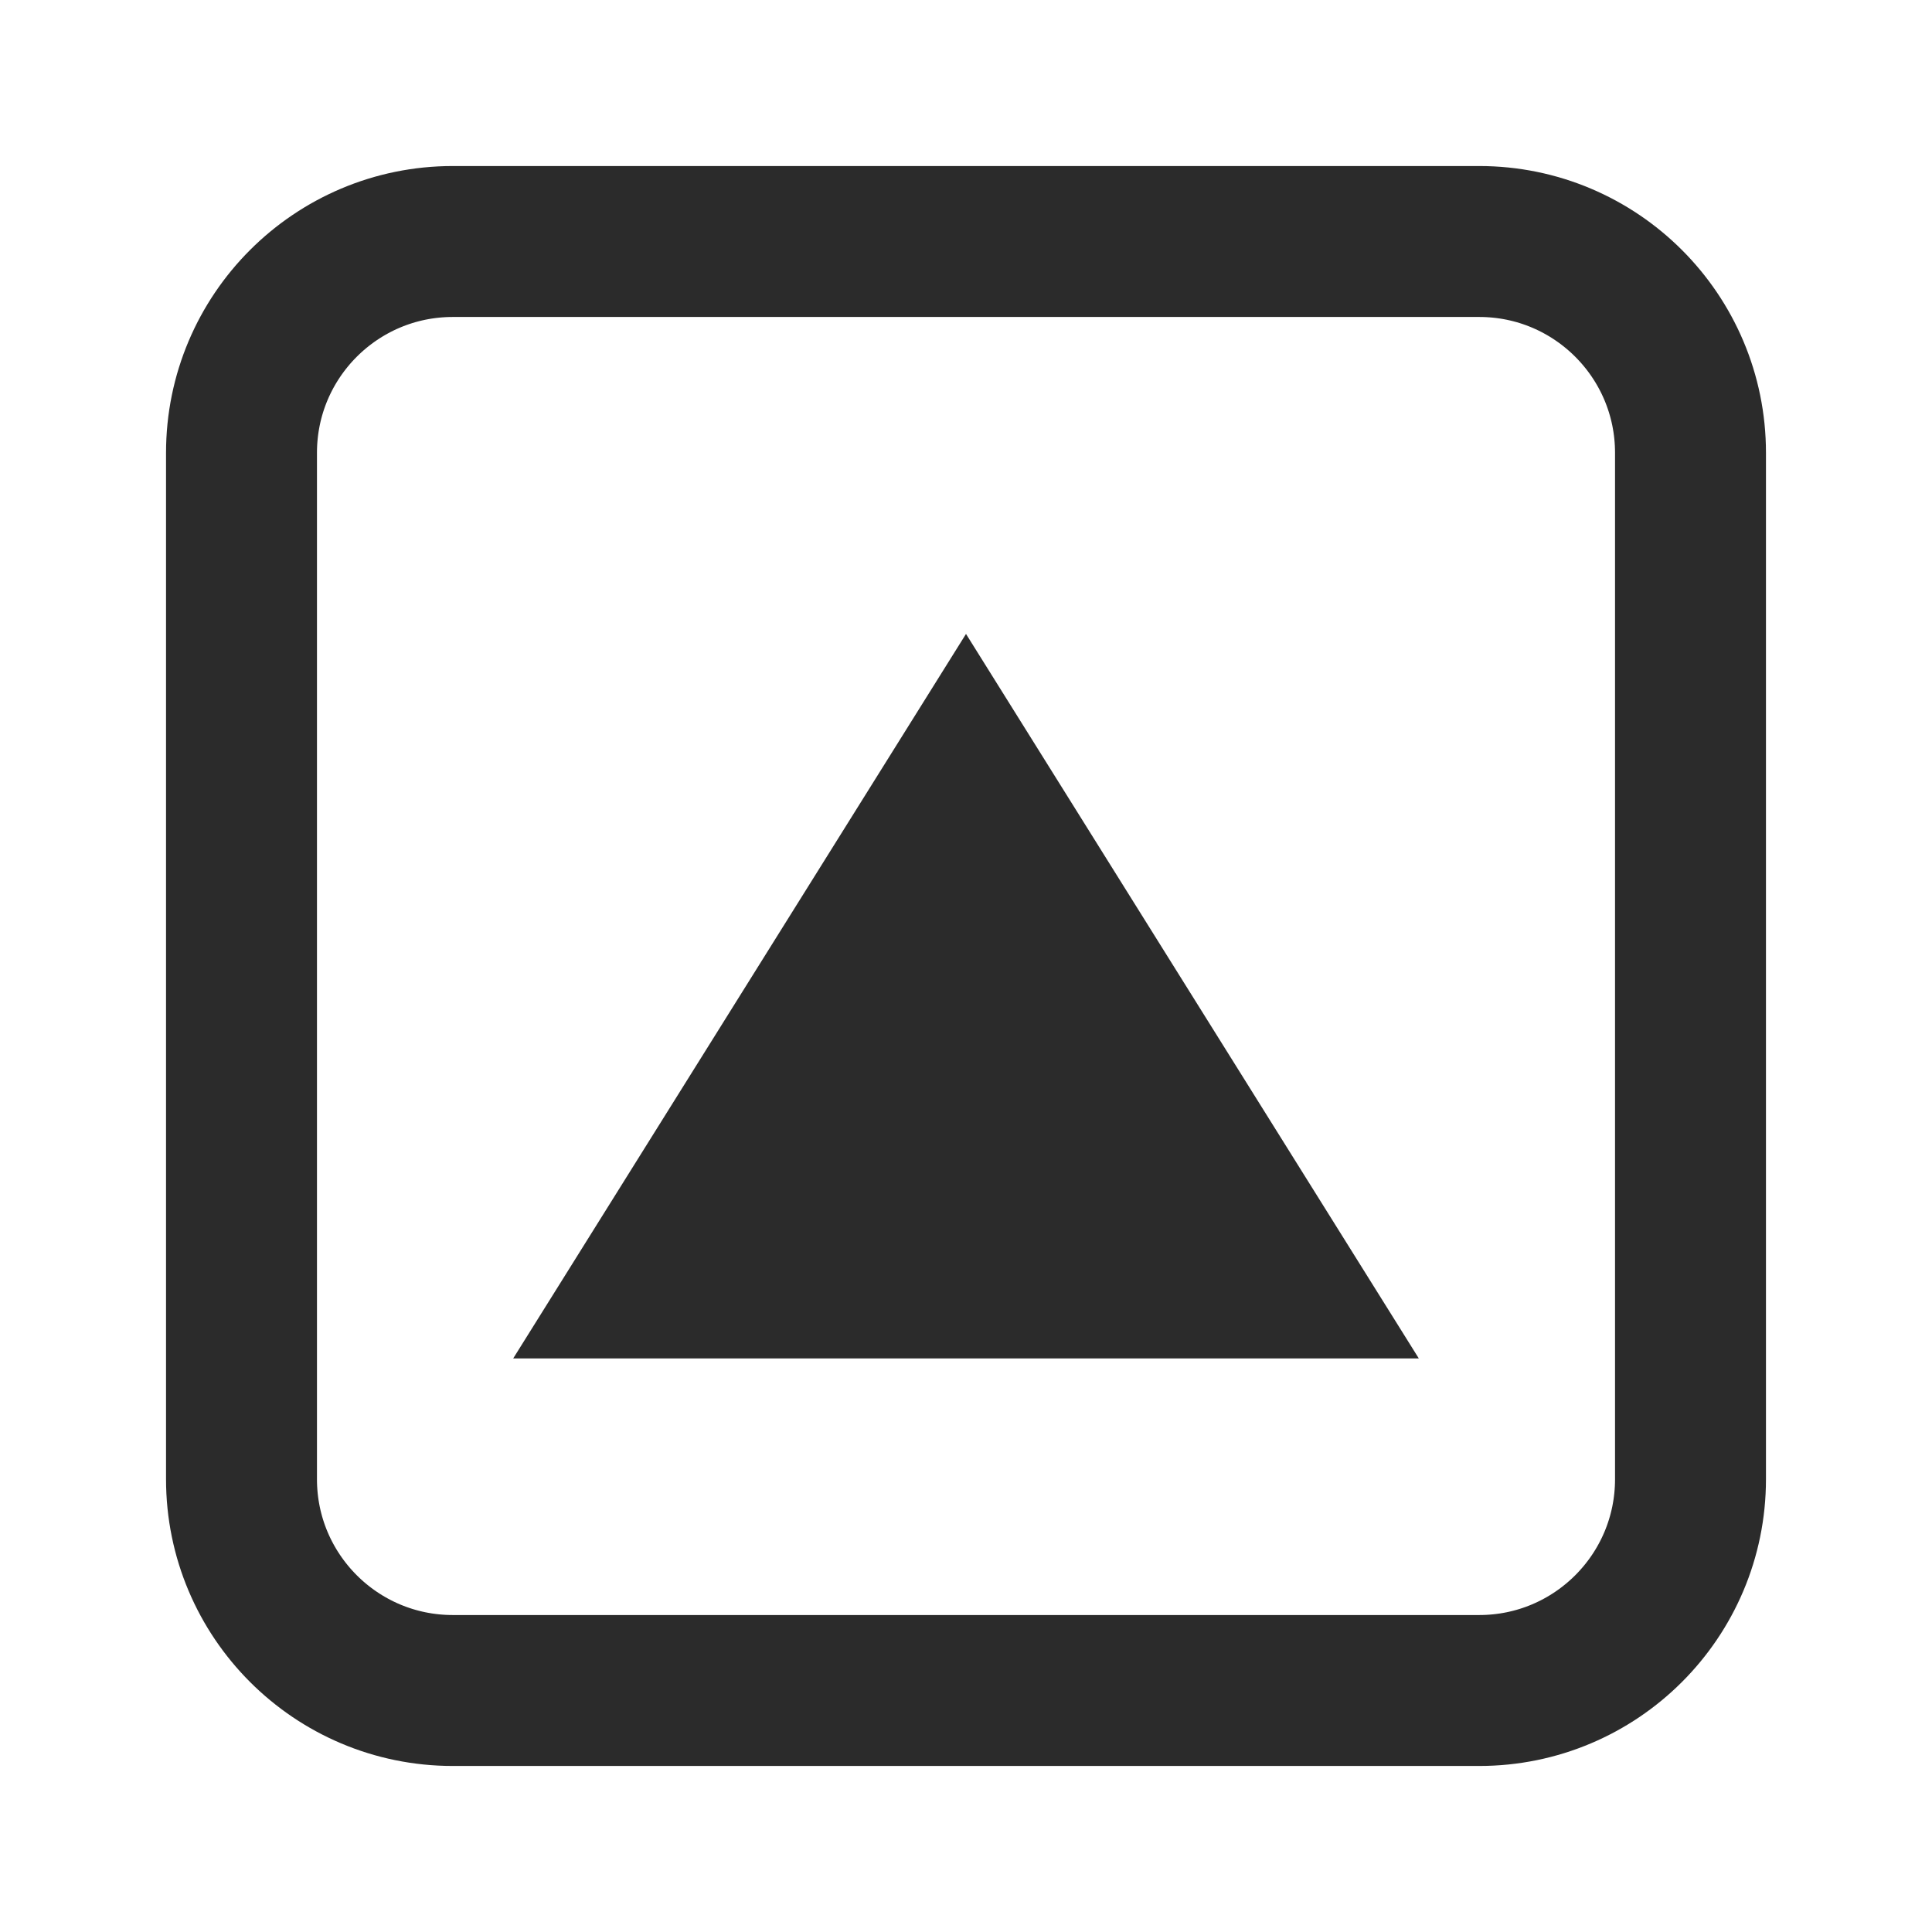
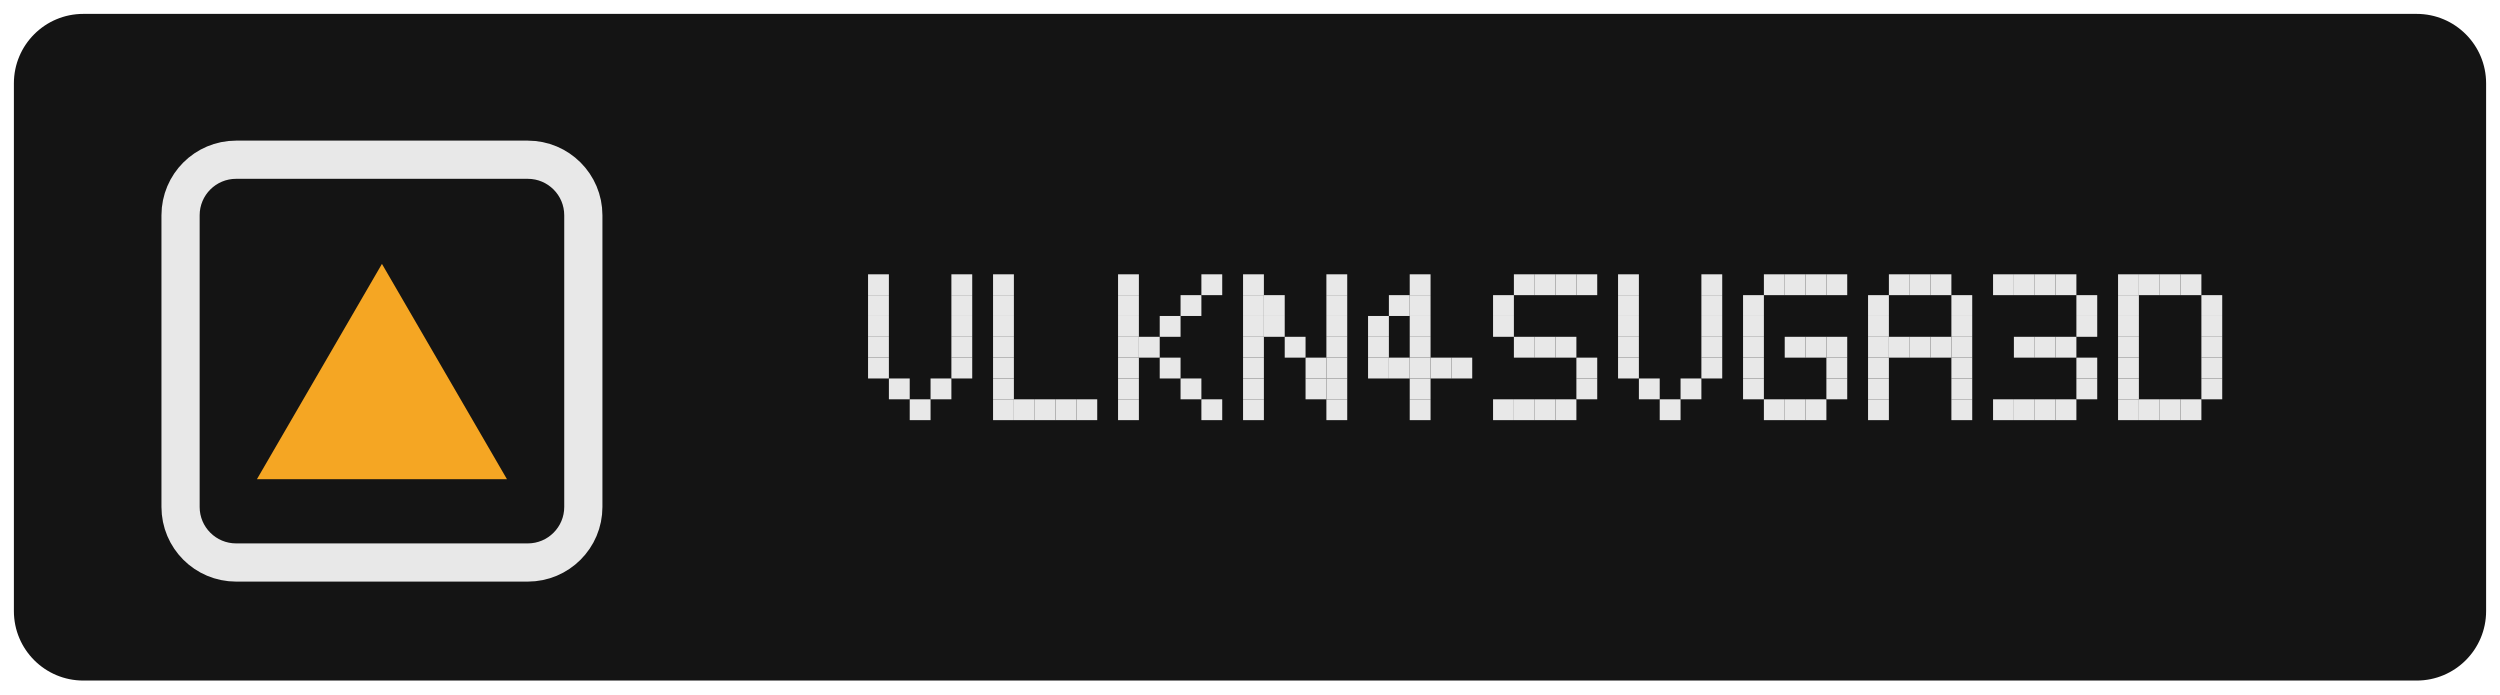
- <svg xmlns="http://www.w3.org/2000/svg" viewBox="0 0 64 64" role="img" aria-label="vlkn4svga3d logo">
-   <rect x="8" y="8" width="48" height="48" rx="7" fill="none" stroke="#2b2b2b" stroke-width="5" />
-   <path d="M32 21 L47 45 H17 Z" fill="#2b2b2b" />
+ <svg xmlns="http://www.w3.org/2000/svg" viewBox="0 0 720 200" role="img" aria-label="vlkn4svga3d">
+   <rect x="4" y="4" width="712" height="192" rx="20" fill="#141414" />
+   <rect x="52" y="46" width="116" height="116" rx="16" fill="none" stroke="#e8e8e8" stroke-width="11" />
+   <path d="M110 76 L146 138 H74 Z" fill="#f5a623" />
+   <rect x="250" y="79" width="6" height="6" fill="#e8e8e8" />
+   <rect x="274" y="79" width="6" height="6" fill="#e8e8e8" />
+   <rect x="250" y="85" width="6" height="6" fill="#e8e8e8" />
+   <rect x="274" y="85" width="6" height="6" fill="#e8e8e8" />
+   <rect x="250" y="91" width="6" height="6" fill="#e8e8e8" />
+   <rect x="274" y="91" width="6" height="6" fill="#e8e8e8" />
+   <rect x="250" y="97" width="6" height="6" fill="#e8e8e8" />
+   <rect x="274" y="97" width="6" height="6" fill="#e8e8e8" />
+   <rect x="250" y="103" width="6" height="6" fill="#e8e8e8" />
+   <rect x="274" y="103" width="6" height="6" fill="#e8e8e8" />
+   <rect x="256" y="109" width="6" height="6" fill="#e8e8e8" />
+   <rect x="268" y="109" width="6" height="6" fill="#e8e8e8" />
+   <rect x="262" y="115" width="6" height="6" fill="#e8e8e8" />
+   <rect x="286" y="79" width="6" height="6" fill="#e8e8e8" />
+   <rect x="286" y="85" width="6" height="6" fill="#e8e8e8" />
+   <rect x="286" y="91" width="6" height="6" fill="#e8e8e8" />
+   <rect x="286" y="97" width="6" height="6" fill="#e8e8e8" />
+   <rect x="286" y="103" width="6" height="6" fill="#e8e8e8" />
+   <rect x="286" y="109" width="6" height="6" fill="#e8e8e8" />
+   <rect x="286" y="115" width="6" height="6" fill="#e8e8e8" />
+   <rect x="292" y="115" width="6" height="6" fill="#e8e8e8" />
+   <rect x="298" y="115" width="6" height="6" fill="#e8e8e8" />
+   <rect x="304" y="115" width="6" height="6" fill="#e8e8e8" />
+   <rect x="310" y="115" width="6" height="6" fill="#e8e8e8" />
+   <rect x="322" y="79" width="6" height="6" fill="#e8e8e8" />
+   <rect x="346" y="79" width="6" height="6" fill="#e8e8e8" />
+   <rect x="322" y="85" width="6" height="6" fill="#e8e8e8" />
+   <rect x="340" y="85" width="6" height="6" fill="#e8e8e8" />
+   <rect x="322" y="91" width="6" height="6" fill="#e8e8e8" />
+   <rect x="334" y="91" width="6" height="6" fill="#e8e8e8" />
+   <rect x="322" y="97" width="6" height="6" fill="#e8e8e8" />
+   <rect x="328" y="97" width="6" height="6" fill="#e8e8e8" />
+   <rect x="322" y="103" width="6" height="6" fill="#e8e8e8" />
+   <rect x="334" y="103" width="6" height="6" fill="#e8e8e8" />
+   <rect x="322" y="109" width="6" height="6" fill="#e8e8e8" />
+   <rect x="340" y="109" width="6" height="6" fill="#e8e8e8" />
+   <rect x="322" y="115" width="6" height="6" fill="#e8e8e8" />
+   <rect x="346" y="115" width="6" height="6" fill="#e8e8e8" />
+   <rect x="358" y="79" width="6" height="6" fill="#e8e8e8" />
+   <rect x="382" y="79" width="6" height="6" fill="#e8e8e8" />
+   <rect x="358" y="85" width="6" height="6" fill="#e8e8e8" />
+   <rect x="364" y="85" width="6" height="6" fill="#e8e8e8" />
+   <rect x="382" y="85" width="6" height="6" fill="#e8e8e8" />
+   <rect x="358" y="91" width="6" height="6" fill="#e8e8e8" />
+   <rect x="364" y="91" width="6" height="6" fill="#e8e8e8" />
+   <rect x="382" y="91" width="6" height="6" fill="#e8e8e8" />
+   <rect x="358" y="97" width="6" height="6" fill="#e8e8e8" />
+   <rect x="370" y="97" width="6" height="6" fill="#e8e8e8" />
+   <rect x="382" y="97" width="6" height="6" fill="#e8e8e8" />
+   <rect x="358" y="103" width="6" height="6" fill="#e8e8e8" />
+   <rect x="376" y="103" width="6" height="6" fill="#e8e8e8" />
+   <rect x="382" y="103" width="6" height="6" fill="#e8e8e8" />
+   <rect x="358" y="109" width="6" height="6" fill="#e8e8e8" />
+   <rect x="376" y="109" width="6" height="6" fill="#e8e8e8" />
+   <rect x="382" y="109" width="6" height="6" fill="#e8e8e8" />
+   <rect x="358" y="115" width="6" height="6" fill="#e8e8e8" />
+   <rect x="382" y="115" width="6" height="6" fill="#e8e8e8" />
+   <rect x="406" y="79" width="6" height="6" fill="#e8e8e8" />
+   <rect x="400" y="85" width="6" height="6" fill="#e8e8e8" />
+   <rect x="406" y="85" width="6" height="6" fill="#e8e8e8" />
+   <rect x="394" y="91" width="6" height="6" fill="#e8e8e8" />
+   <rect x="406" y="91" width="6" height="6" fill="#e8e8e8" />
+   <rect x="394" y="97" width="6" height="6" fill="#e8e8e8" />
+   <rect x="406" y="97" width="6" height="6" fill="#e8e8e8" />
+   <rect x="394" y="103" width="6" height="6" fill="#e8e8e8" />
+   <rect x="400" y="103" width="6" height="6" fill="#e8e8e8" />
+   <rect x="406" y="103" width="6" height="6" fill="#e8e8e8" />
+   <rect x="412" y="103" width="6" height="6" fill="#e8e8e8" />
+   <rect x="418" y="103" width="6" height="6" fill="#e8e8e8" />
+   <rect x="406" y="109" width="6" height="6" fill="#e8e8e8" />
+   <rect x="406" y="115" width="6" height="6" fill="#e8e8e8" />
+   <rect x="436" y="79" width="6" height="6" fill="#e8e8e8" />
+   <rect x="442" y="79" width="6" height="6" fill="#e8e8e8" />
+   <rect x="448" y="79" width="6" height="6" fill="#e8e8e8" />
+   <rect x="454" y="79" width="6" height="6" fill="#e8e8e8" />
+   <rect x="430" y="85" width="6" height="6" fill="#e8e8e8" />
+   <rect x="430" y="91" width="6" height="6" fill="#e8e8e8" />
+   <rect x="436" y="97" width="6" height="6" fill="#e8e8e8" />
+   <rect x="442" y="97" width="6" height="6" fill="#e8e8e8" />
+   <rect x="448" y="97" width="6" height="6" fill="#e8e8e8" />
+   <rect x="454" y="103" width="6" height="6" fill="#e8e8e8" />
+   <rect x="454" y="109" width="6" height="6" fill="#e8e8e8" />
+   <rect x="430" y="115" width="6" height="6" fill="#e8e8e8" />
+   <rect x="436" y="115" width="6" height="6" fill="#e8e8e8" />
+   <rect x="442" y="115" width="6" height="6" fill="#e8e8e8" />
+   <rect x="448" y="115" width="6" height="6" fill="#e8e8e8" />
+   <rect x="466" y="79" width="6" height="6" fill="#e8e8e8" />
+   <rect x="490" y="79" width="6" height="6" fill="#e8e8e8" />
+   <rect x="466" y="85" width="6" height="6" fill="#e8e8e8" />
+   <rect x="490" y="85" width="6" height="6" fill="#e8e8e8" />
+   <rect x="466" y="91" width="6" height="6" fill="#e8e8e8" />
+   <rect x="490" y="91" width="6" height="6" fill="#e8e8e8" />
+   <rect x="466" y="97" width="6" height="6" fill="#e8e8e8" />
+   <rect x="490" y="97" width="6" height="6" fill="#e8e8e8" />
+   <rect x="466" y="103" width="6" height="6" fill="#e8e8e8" />
+   <rect x="490" y="103" width="6" height="6" fill="#e8e8e8" />
+   <rect x="472" y="109" width="6" height="6" fill="#e8e8e8" />
+   <rect x="484" y="109" width="6" height="6" fill="#e8e8e8" />
+   <rect x="478" y="115" width="6" height="6" fill="#e8e8e8" />
+   <rect x="508" y="79" width="6" height="6" fill="#e8e8e8" />
+   <rect x="514" y="79" width="6" height="6" fill="#e8e8e8" />
+   <rect x="520" y="79" width="6" height="6" fill="#e8e8e8" />
+   <rect x="526" y="79" width="6" height="6" fill="#e8e8e8" />
+   <rect x="502" y="85" width="6" height="6" fill="#e8e8e8" />
+   <rect x="502" y="91" width="6" height="6" fill="#e8e8e8" />
+   <rect x="502" y="97" width="6" height="6" fill="#e8e8e8" />
+   <rect x="514" y="97" width="6" height="6" fill="#e8e8e8" />
+   <rect x="520" y="97" width="6" height="6" fill="#e8e8e8" />
+   <rect x="526" y="97" width="6" height="6" fill="#e8e8e8" />
+   <rect x="502" y="103" width="6" height="6" fill="#e8e8e8" />
+   <rect x="526" y="103" width="6" height="6" fill="#e8e8e8" />
+   <rect x="502" y="109" width="6" height="6" fill="#e8e8e8" />
+   <rect x="526" y="109" width="6" height="6" fill="#e8e8e8" />
+   <rect x="508" y="115" width="6" height="6" fill="#e8e8e8" />
+   <rect x="514" y="115" width="6" height="6" fill="#e8e8e8" />
+   <rect x="520" y="115" width="6" height="6" fill="#e8e8e8" />
+   <rect x="544" y="79" width="6" height="6" fill="#e8e8e8" />
+   <rect x="550" y="79" width="6" height="6" fill="#e8e8e8" />
+   <rect x="556" y="79" width="6" height="6" fill="#e8e8e8" />
+   <rect x="538" y="85" width="6" height="6" fill="#e8e8e8" />
+   <rect x="562" y="85" width="6" height="6" fill="#e8e8e8" />
+   <rect x="538" y="91" width="6" height="6" fill="#e8e8e8" />
+   <rect x="562" y="91" width="6" height="6" fill="#e8e8e8" />
+   <rect x="538" y="97" width="6" height="6" fill="#e8e8e8" />
+   <rect x="544" y="97" width="6" height="6" fill="#e8e8e8" />
+   <rect x="550" y="97" width="6" height="6" fill="#e8e8e8" />
+   <rect x="556" y="97" width="6" height="6" fill="#e8e8e8" />
+   <rect x="562" y="97" width="6" height="6" fill="#e8e8e8" />
+   <rect x="538" y="103" width="6" height="6" fill="#e8e8e8" />
+   <rect x="562" y="103" width="6" height="6" fill="#e8e8e8" />
+   <rect x="538" y="109" width="6" height="6" fill="#e8e8e8" />
+   <rect x="562" y="109" width="6" height="6" fill="#e8e8e8" />
+   <rect x="538" y="115" width="6" height="6" fill="#e8e8e8" />
+   <rect x="562" y="115" width="6" height="6" fill="#e8e8e8" />
+   <rect x="574" y="79" width="6" height="6" fill="#e8e8e8" />
+   <rect x="580" y="79" width="6" height="6" fill="#e8e8e8" />
+   <rect x="586" y="79" width="6" height="6" fill="#e8e8e8" />
+   <rect x="592" y="79" width="6" height="6" fill="#e8e8e8" />
+   <rect x="598" y="85" width="6" height="6" fill="#e8e8e8" />
+   <rect x="598" y="91" width="6" height="6" fill="#e8e8e8" />
+   <rect x="580" y="97" width="6" height="6" fill="#e8e8e8" />
+   <rect x="586" y="97" width="6" height="6" fill="#e8e8e8" />
+   <rect x="592" y="97" width="6" height="6" fill="#e8e8e8" />
+   <rect x="598" y="103" width="6" height="6" fill="#e8e8e8" />
+   <rect x="598" y="109" width="6" height="6" fill="#e8e8e8" />
+   <rect x="574" y="115" width="6" height="6" fill="#e8e8e8" />
+   <rect x="580" y="115" width="6" height="6" fill="#e8e8e8" />
+   <rect x="586" y="115" width="6" height="6" fill="#e8e8e8" />
+   <rect x="592" y="115" width="6" height="6" fill="#e8e8e8" />
+   <rect x="610" y="79" width="6" height="6" fill="#e8e8e8" />
+   <rect x="616" y="79" width="6" height="6" fill="#e8e8e8" />
+   <rect x="622" y="79" width="6" height="6" fill="#e8e8e8" />
+   <rect x="628" y="79" width="6" height="6" fill="#e8e8e8" />
+   <rect x="610" y="85" width="6" height="6" fill="#e8e8e8" />
+   <rect x="634" y="85" width="6" height="6" fill="#e8e8e8" />
+   <rect x="610" y="91" width="6" height="6" fill="#e8e8e8" />
+   <rect x="634" y="91" width="6" height="6" fill="#e8e8e8" />
+   <rect x="610" y="97" width="6" height="6" fill="#e8e8e8" />
+   <rect x="634" y="97" width="6" height="6" fill="#e8e8e8" />
+   <rect x="610" y="103" width="6" height="6" fill="#e8e8e8" />
+   <rect x="634" y="103" width="6" height="6" fill="#e8e8e8" />
+   <rect x="610" y="109" width="6" height="6" fill="#e8e8e8" />
+   <rect x="634" y="109" width="6" height="6" fill="#e8e8e8" />
+   <rect x="610" y="115" width="6" height="6" fill="#e8e8e8" />
+   <rect x="616" y="115" width="6" height="6" fill="#e8e8e8" />
+   <rect x="622" y="115" width="6" height="6" fill="#e8e8e8" />
+   <rect x="628" y="115" width="6" height="6" fill="#e8e8e8" />
</svg>
